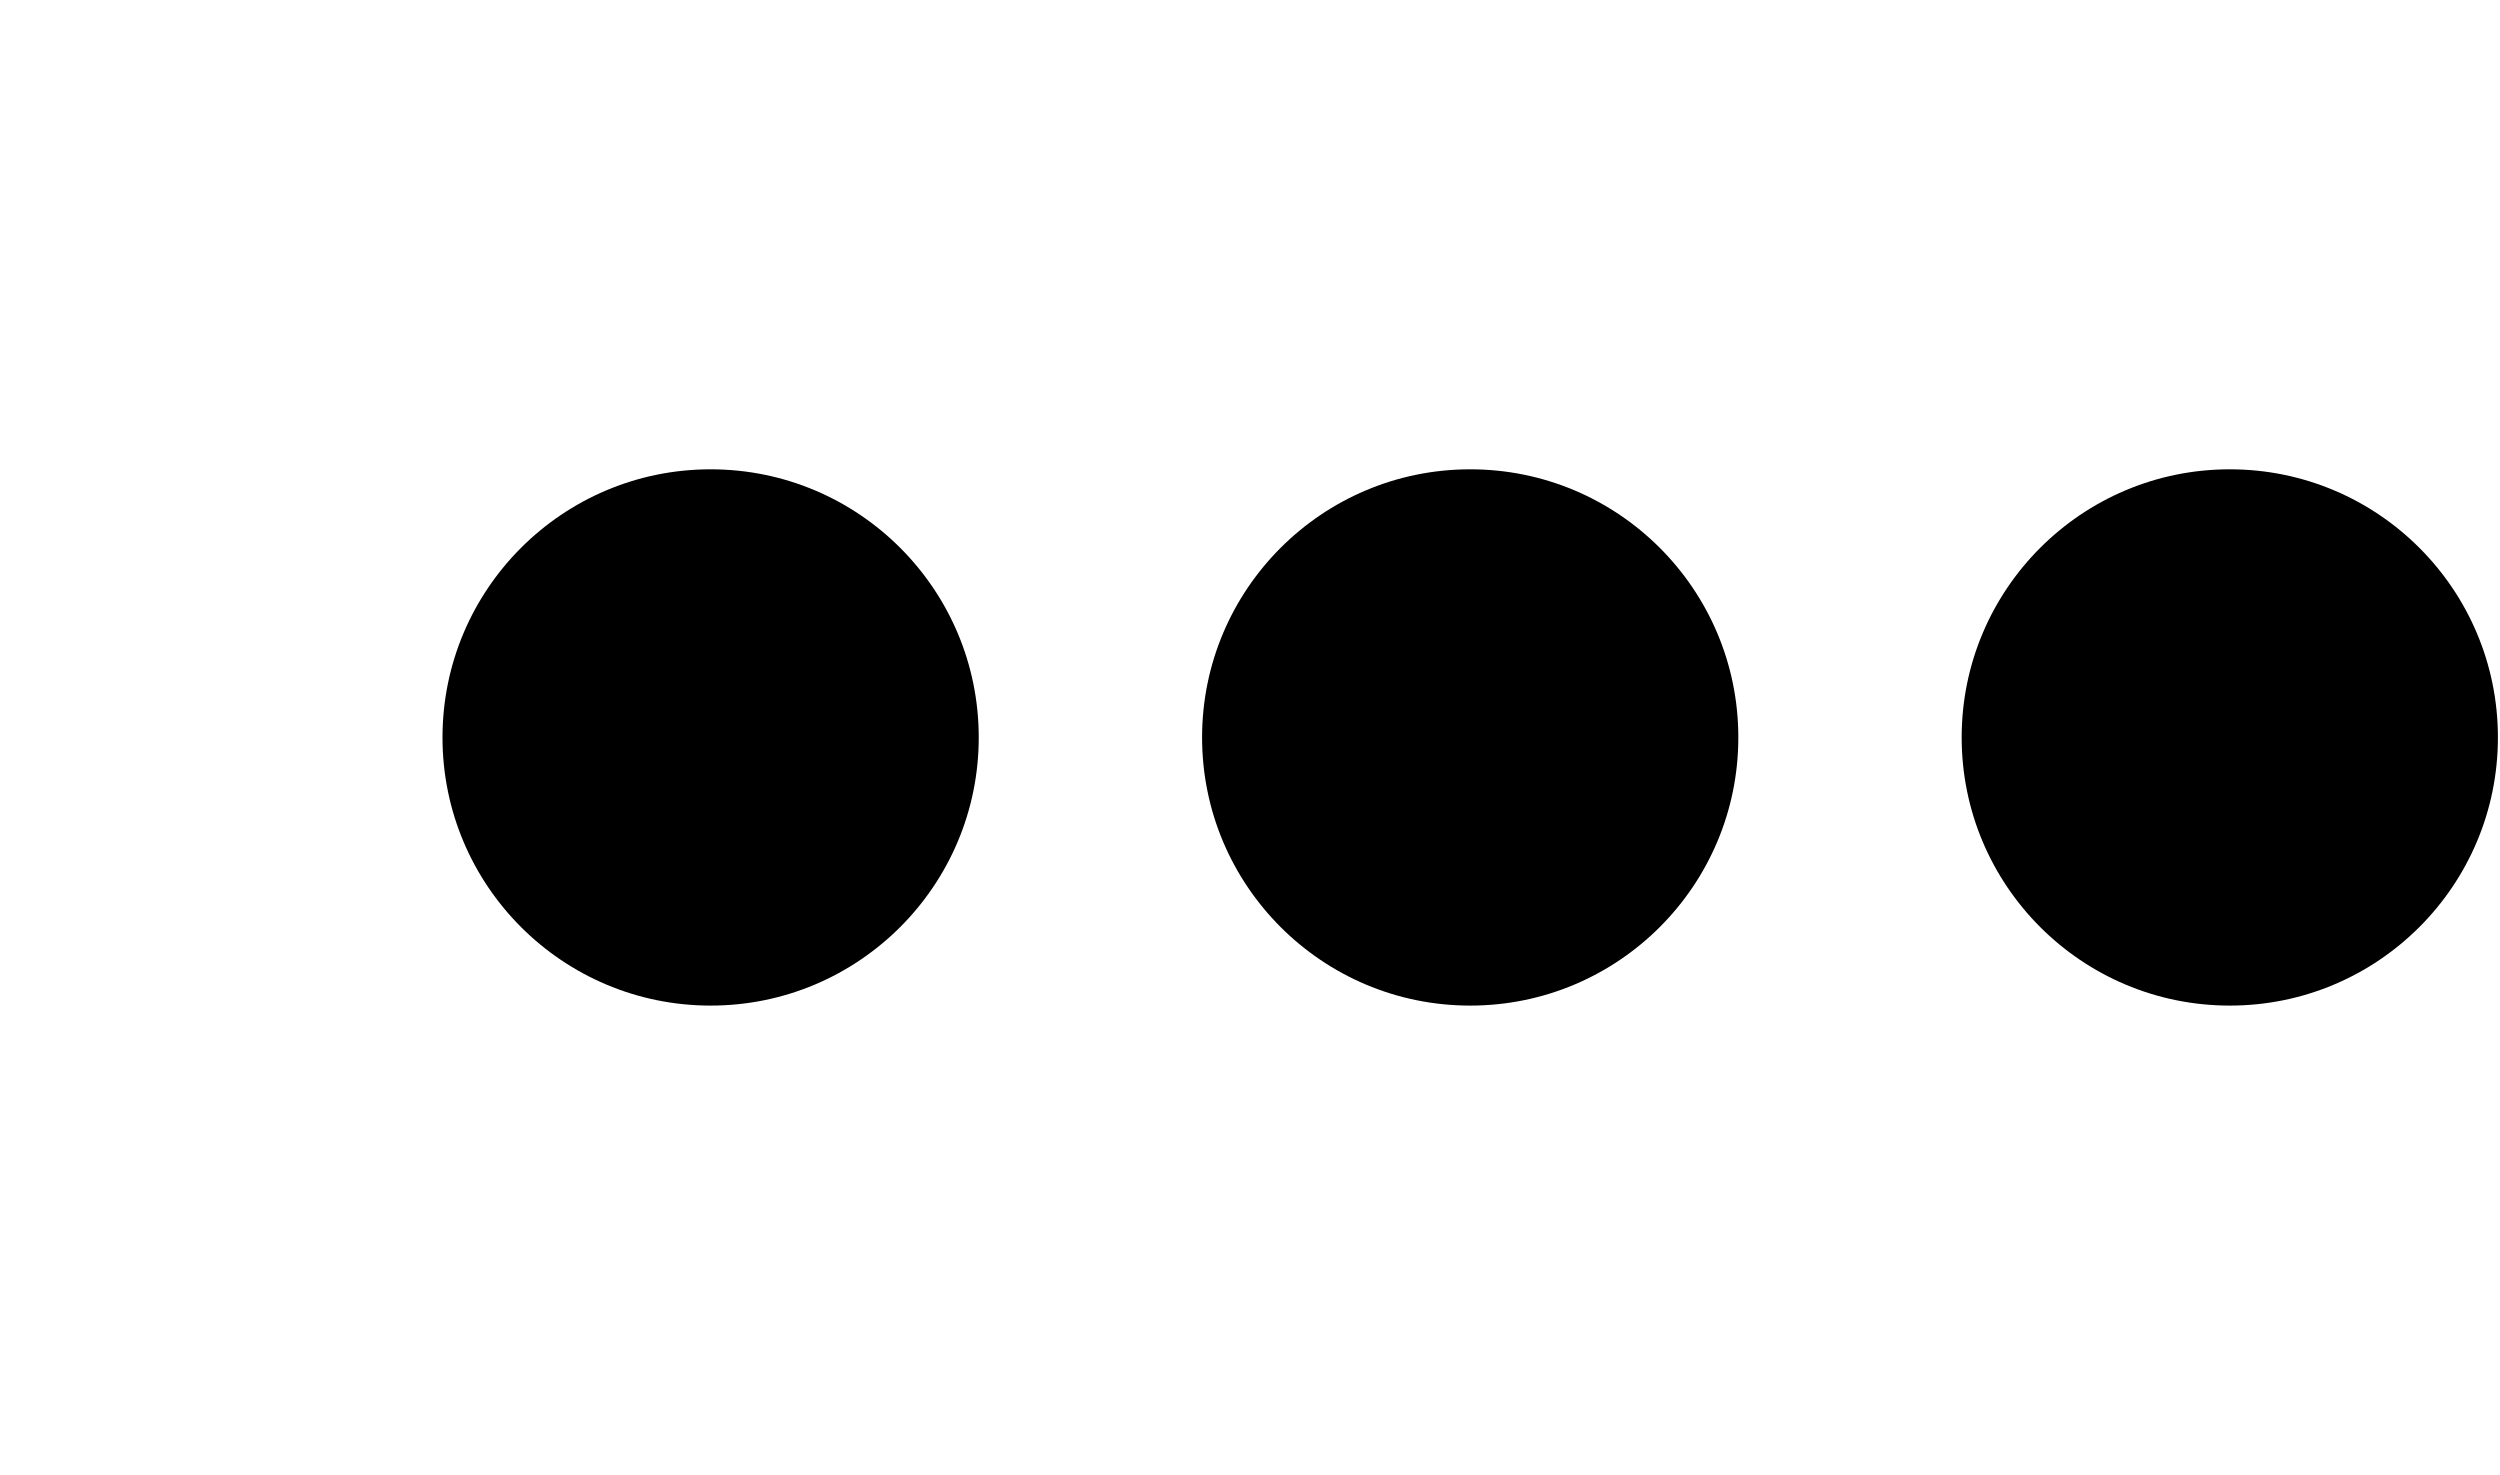
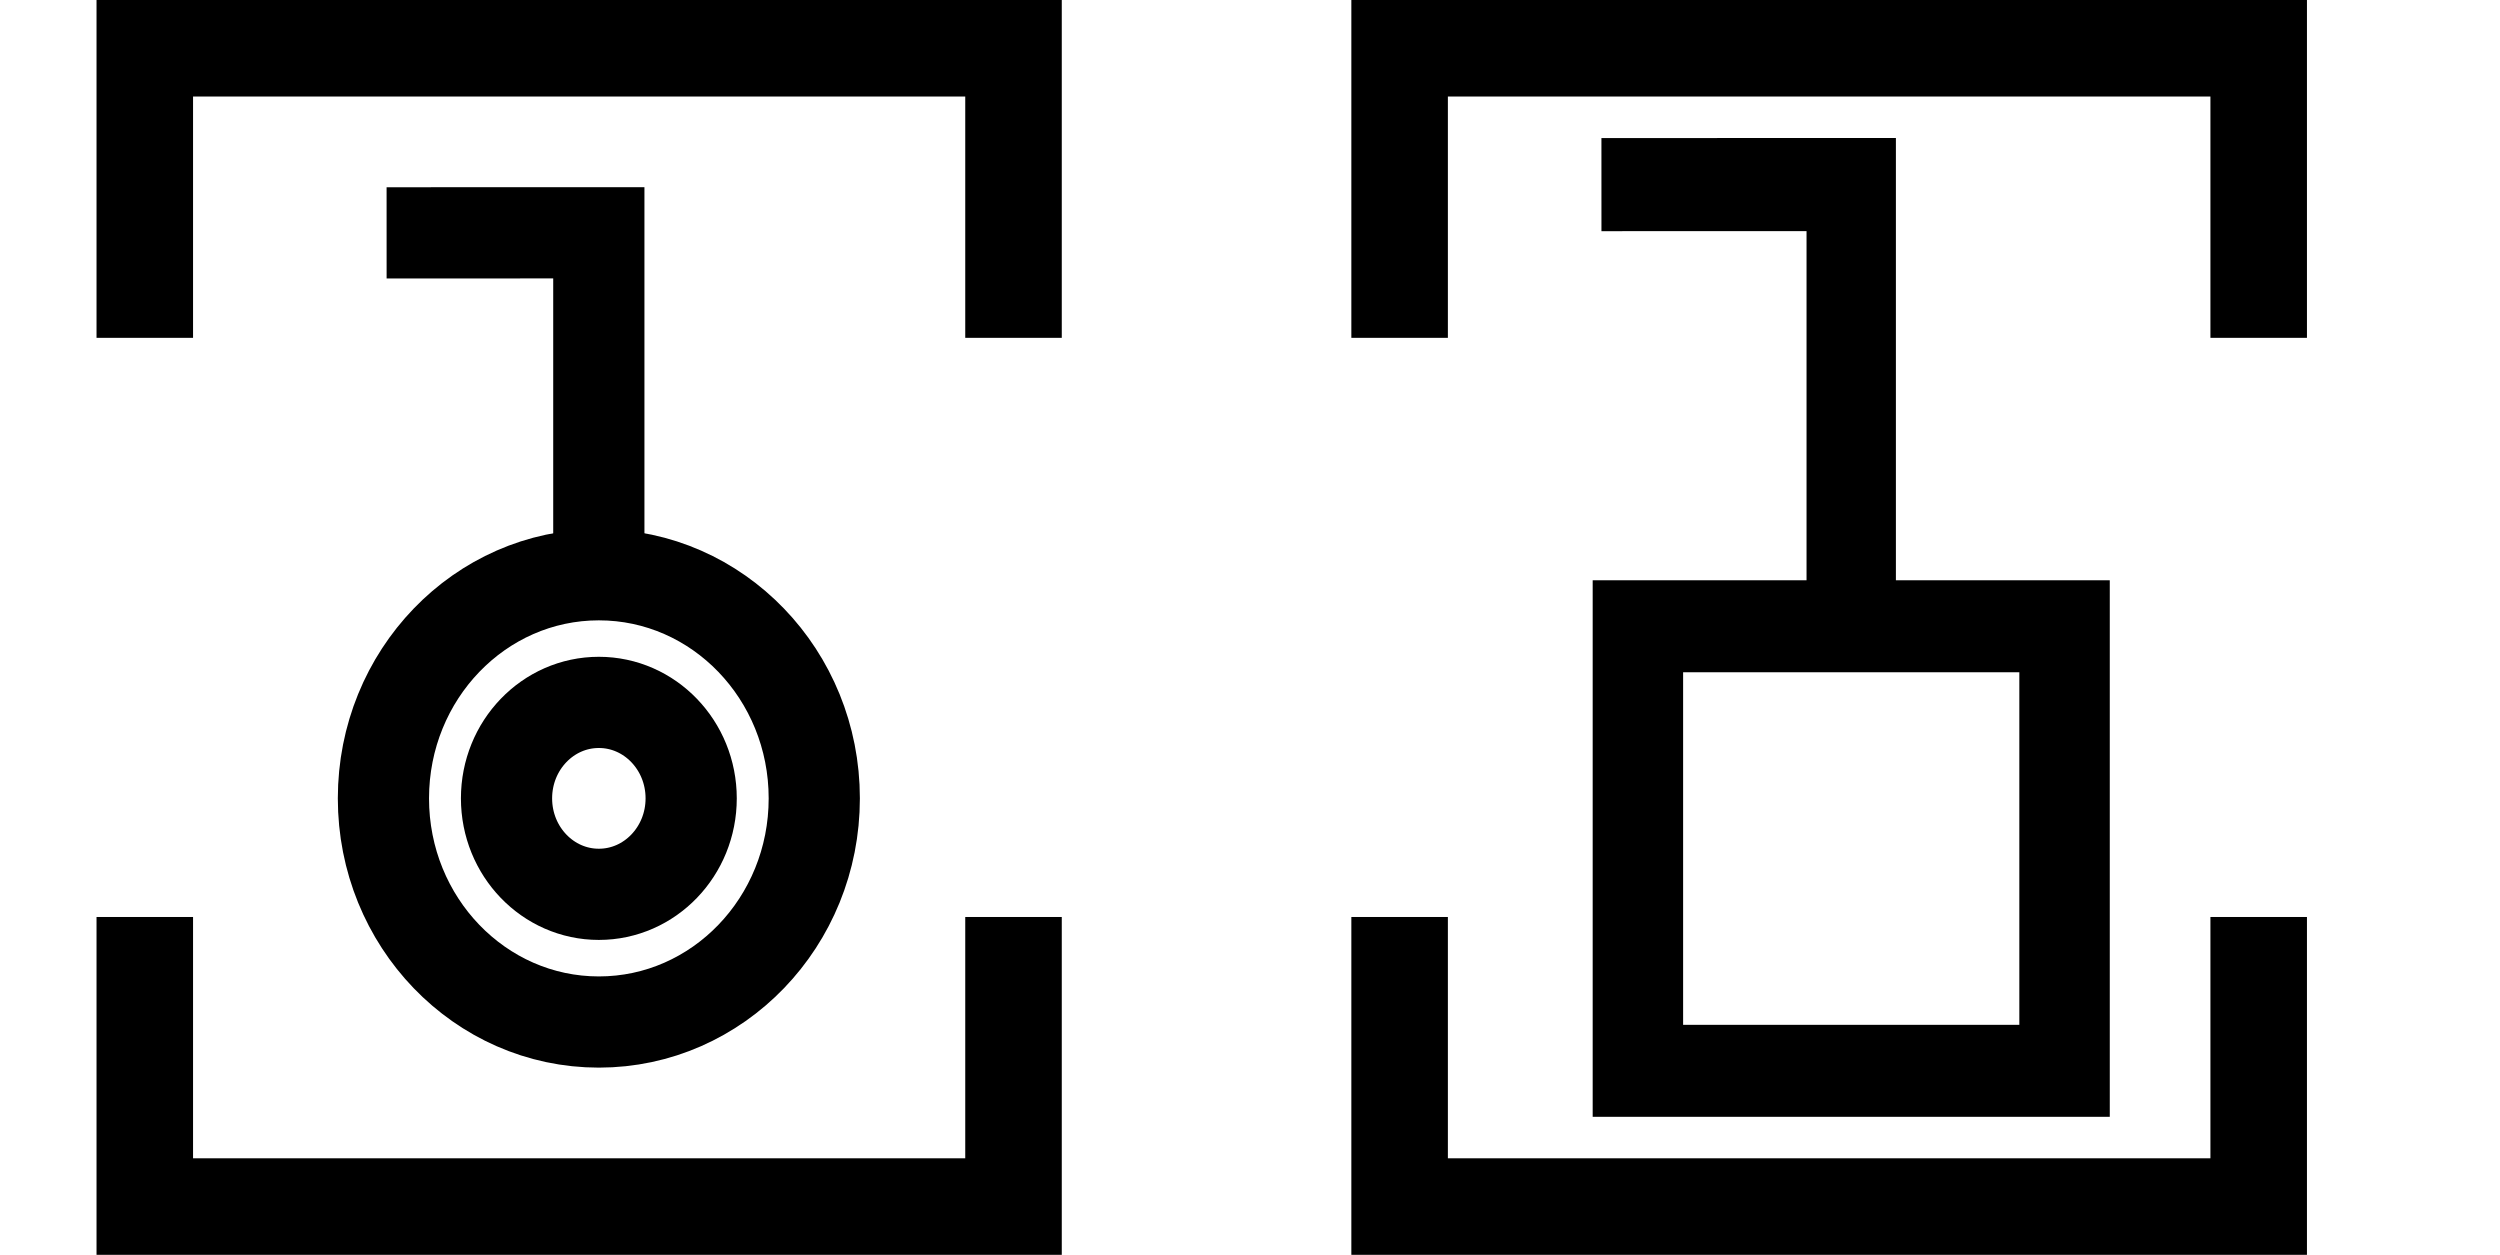
- <svg xmlns="http://www.w3.org/2000/svg" width="33.9" height="20" viewBox="0 0 33.9 20" version="1.1" id="svg3807">
-   <g id="layer L1" transform="translate(0,10)">
-     <g transform="translate(0,0)">
-       <g />
-     </g>
-     <g transform="translate(6,0)">
-       <g id="layer1" transform="translate(0,-291.7083)">
-         <g transform="matrix(1.172932,0,0,-0.9520283,-583.8196,-1486.07)" id="g10351" style="stroke-width:1.788;stroke-miterlimit:4;stroke-dasharray:none">
-           <g transform="matrix(0.9094024,0,0,1.120415,45.09442,226.1223)" id="g10351-0" style="stroke-width:1.789;stroke-miterlimit:4;stroke-dasharray:none">
-             <g id="g2601" transform="matrix(0.8925618,0,0,0.8925266,53.47671,-202.8362)" style="stroke-width:2.005">
-               <g id="g3084" transform="matrix(1.011122,0,0,0.9932151,-7.370096,-13.71252)" style="stroke-width:2.001">
-                 <g transform="matrix(0.8377975,0,0,0.8280196,-39.34358,-319.7406)" id="g10367" style="stroke-width:2.22;stroke-miterlimit:4;stroke-dasharray:none">
-                   <g id="g2860">
-                     <ellipse style="fill:#000000;fill-opacity:1;fill-rule:evenodd;stroke:none;stroke-width:2.03;stroke-linecap:butt;stroke-linejoin:miter;stroke-miterlimit:4;stroke-dasharray:none;stroke-opacity:1" id="path3355-3-9-8" cx="647.744" cy="-1866.407" rx="4.508" ry="4.644" />
+ <svg xmlns="http://www.w3.org/2000/svg" width="51.8" height="26" viewBox="0 0 51.8 26" version="1.1" id="svg3807">
+   <g id="layer L1" transform="translate(0,13)">
+     <g transform="translate(3,0)">
+       <g transform="translate(4,0)">
+         <g transform="translate(0,0)">
+           <g id="layer1" transform="translate(0,-291.7083)">
+             <g transform="matrix(1.172932,0,0,-0.9520283,-583.8196,-1486.07)" id="g10351" style="stroke-width:1.788;stroke-miterlimit:4;stroke-dasharray:none">
+               <g transform="matrix(0.9094024,0,0,1.120415,45.09442,226.1223)" id="g10351-0" style="stroke-width:1.789;stroke-miterlimit:4;stroke-dasharray:none">
+                 <g id="g2601" transform="matrix(0.8925618,0,0,0.8925266,53.47671,-202.8362)" style="stroke-width:2.005">
+                   <g transform="matrix(0.9161032,0,0,-0.9078513,101.9969,-4745.411)" id="g14246" style="stroke-width:2.177;stroke-miterlimit:4;stroke-dasharray:none">
+                     <g transform="matrix(1.222974,0,0,1.234139,-146.3597,738.2648)" id="g14253">
+                       <g transform="translate(-39.3611,1.9848)" id="g14264" style="stroke-width:1.772;stroke-miterlimit:4;stroke-dasharray:none">
+                         <g id="g10359-10-8" transform="matrix(1,0,0,-1,-52.73343,-5050.882)" style="stroke-width:1.772;stroke-miterlimit:4;stroke-dasharray:none">
+                           <g transform="matrix(1,0,0,-1,9.453375,-5051.509)" id="g14371">
+                             <g id="g10364-8-3" transform="matrix(1,0,0,-1,-48.16121,-5051.049)" />
+                             <g transform="translate(-27.1658,1.5491)" id="g14427">
+                               <g id="g10367-880-7" transform="matrix(1,0,0,-1,-48.16121,-5051.049)" />
+                               <g transform="translate(-45.4538,2.7243)" id="g14438">
+                                 <g id="g10370-7-5" transform="matrix(1,0,0,-1,-48.16121,-5051.049)" />
+                                 <g transform="translate(-30.4313,0.6037)" id="g14451">
+                                   <g id="g12601" style="stroke-width:2.605;stroke-miterlimit:4;stroke-dasharray:none" transform="matrix(0.6486516,0,0,0.7128036,230.9036,-908.8502)">
+                                     <g style="stroke-width:1.48;stroke-miterlimit:4;stroke-dasharray:none" transform="matrix(1.846011,0,0,-1.679871,592.5355,-3070.463)" id="g4509-93-8">
+                                       <g id="g20055" transform="matrix(0.8002002,0,0,0.8223537,5.468814,10.95793)" style="stroke-width:1.824">
+                                         <g id="g20314" transform="matrix(0.9998634,0,0,-1,0.00611664,131.9087)" style="stroke-width:1.824">
+                                           <g id="g22529" transform="matrix(-1,0,0,1,94.44605,-1.6809064e-6)">
+                                             <g id="g22811" transform="matrix(1,0,0,-1,0,132.1269)">
+                                               <g id="g1305">
+                                                 <g id="g2215" transform="translate(-4.2196546e-7,9.52066)">
+                                                   <g id="layer1-6-3-56-3-8-9" transform="matrix(-0.7177191,0,0,-0.698289,-398.6905,-82.09261)" style="stroke-width:3.789;stroke-miterlimit:4;stroke-dasharray:none">
+                                                     <g transform="matrix(5.820712,0,0,5.820712,-711.3569,-666.8932)" id="g5414-3-0-2-5-3-2" style="stroke-width:3.789">
+                                                       <g transform="matrix(0.2597607,0,0,0.2597607,12.18558,38.7607)" id="g4442-6-1-3-9-93-5-0" style="stroke-width:3.789">
+                                                         <g transform="rotate(180,65.80256,172.9668)" id="g4446-6-9-0-0-1-4-6-2" style="stroke-width:3.789">
+                                                           <g transform="translate(-1.010153,-6.12405)" id="g4404-1-2-4-9-2-1-5-3" style="stroke-width:3.789">
+                                                             <g id="g2346" transform="translate(-4.876876,-12.21219)">
+                                                               <g id="g4262-8-3-8-0-98-3-2" transform="matrix(-1.130322,0,0,-1.130322,138.4035,360.0767)" style="stroke-width:1.508;stroke-miterlimit:4;stroke-dasharray:none">
+                                                                 <path id="path4186-6-5-5-4-6-9-1-1-9-4" d="m 5.616,131.803 3.508,-10e-4 v 5.728" style="fill:none;fill-rule:evenodd;stroke:#000000;stroke-width:1.508;stroke-linecap:butt;stroke-linejoin:miter;stroke-miterlimit:4;stroke-dasharray:none;stroke-opacity:1" />
+                                                               </g>
+                                                               <path id="path3355-6-0-9-0-2" d="m 124.065,200.531 a 4.025,4.178 0 0 1 4.025,-4.179 4.025,4.178 0 0 1 4.025,4.179 4.025,4.178 0 0 1 -4.025,4.178 4.025,4.178 0 0 1 -4.025,-4.178 z" style="fill:none;fill-rule:evenodd;stroke:#000000;stroke-width:1.704;stroke-linecap:butt;stroke-linejoin:miter;stroke-miterlimit:4;stroke-dasharray:none;stroke-opacity:1" />
+                                                               <path id="path3355-6-0-9-0-4-6" d="m 126.365,200.531 a 1.725,1.793 0 0 1 1.725,-1.793 1.725,1.793 0 0 1 1.725,1.793 1.725,1.793 0 0 1 -1.725,1.793 1.725,1.793 0 0 1 -1.725,-1.793 z" style="fill:none;fill-rule:evenodd;stroke:#000000;stroke-width:1.704;stroke-linecap:butt;stroke-linejoin:miter;stroke-miterlimit:4;stroke-dasharray:none;stroke-opacity:1" />
+                                                             </g>
+                                                           </g>
+                                                         </g>
+                                                       </g>
+                                                     </g>
+                                                   </g>
+                                                 </g>
+                                               </g>
+                                             </g>
+                                           </g>
+                                         </g>
+                                       </g>
+                                     </g>
+                                   </g>
+                                 </g>
+                               </g>
+                             </g>
+                           </g>
+                         </g>
+                       </g>
+                     </g>
                  </g>
                </g>
              </g>
            </g>
          </g>
        </g>
      </g>
+       <polyline points="0,6 0,12 18,12 18,6 " style="fill:none;stroke:black;stroke-width:2" />
+       <polyline points="0,-6 0,-12 18,-12 18,-6 " style="fill:none;stroke:black;stroke-width:2" />
    </g>
-     <g transform="translate(16.3,0)">
-       <g id="layer1" transform="translate(0,-291.7083)">
-         <g transform="matrix(1.172932,0,0,-0.9520283,-583.8196,-1486.07)" id="g10351" style="stroke-width:1.788;stroke-miterlimit:4;stroke-dasharray:none">
-           <g transform="matrix(0.9094024,0,0,1.120415,45.09442,226.1223)" id="g10351-0" style="stroke-width:1.789;stroke-miterlimit:4;stroke-dasharray:none">
-             <g id="g2601" transform="matrix(0.8925618,0,0,0.8925266,53.47671,-202.8362)" style="stroke-width:2.005">
-               <g id="g3084" transform="matrix(1.011122,0,0,0.9932151,-7.370096,-13.71252)" style="stroke-width:2.001">
-                 <g transform="matrix(0.8377975,0,0,0.8280196,-39.34358,-319.7406)" id="g10367" style="stroke-width:2.22;stroke-miterlimit:4;stroke-dasharray:none">
-                   <g id="g2860">
-                     <ellipse style="fill:#000000;fill-opacity:1;fill-rule:evenodd;stroke:none;stroke-width:2.03;stroke-linecap:butt;stroke-linejoin:miter;stroke-miterlimit:4;stroke-dasharray:none;stroke-opacity:1" id="path3355-3-9-8" cx="647.744" cy="-1866.407" rx="4.508" ry="4.644" />
+     <g transform="translate(26,0)" />
+     <g transform="translate(29,0)">
+       <g transform="translate(4,0)">
+         <g transform="translate(0,0)">
+           <g id="layer1" transform="translate(0,-291.7083)">
+             <g transform="matrix(1.172932,0,0,-0.9520283,-583.8196,-1486.07)" id="g10351" style="stroke-width:1.788;stroke-miterlimit:4;stroke-dasharray:none">
+               <g transform="matrix(0.9094024,0,0,1.120415,45.09442,226.1223)" id="g10351-0" style="stroke-width:1.789;stroke-miterlimit:4;stroke-dasharray:none">
+                 <g id="g2601" transform="matrix(0.8925618,0,0,0.8925266,53.47671,-202.8362)" style="stroke-width:2.005">
+                   <g transform="matrix(0.9161032,0,0,-0.9078513,101.9969,-4745.411)" id="g14246" style="stroke-width:2.177;stroke-miterlimit:4;stroke-dasharray:none">
+                     <g transform="matrix(1.222974,0,0,1.234139,-146.3597,738.2648)" id="g14253">
+                       <g transform="translate(-39.3611,1.9848)" id="g14264" style="stroke-width:1.772;stroke-miterlimit:4;stroke-dasharray:none">
+                         <g id="g10359-10-8" transform="matrix(1,0,0,-1,-52.73343,-5050.882)" style="stroke-width:1.772;stroke-miterlimit:4;stroke-dasharray:none">
+                           <g transform="matrix(1,0,0,-1,9.453375,-5051.509)" id="g14371">
+                             <g id="g10364-8-3" transform="matrix(1,0,0,-1,-48.16121,-5051.049)" />
+                             <g transform="translate(-27.1658,1.5491)" id="g14427">
+                               <g id="g10367-880-7" transform="matrix(1,0,0,-1,-48.16121,-5051.049)" />
+                               <g transform="translate(-45.4538,2.7243)" id="g14438">
+                                 <g id="g10370-7-5" transform="matrix(1,0,0,-1,-48.16121,-5051.049)" />
+                                 <g transform="translate(-30.4313,0.6037)" id="g14451">
+                                   <g id="g12601" style="stroke-width:2.605;stroke-miterlimit:4;stroke-dasharray:none" transform="matrix(0.6486516,0,0,0.7128036,230.9036,-908.8502)">
+                                     <g style="stroke-width:1.48;stroke-miterlimit:4;stroke-dasharray:none" transform="matrix(1.846011,0,0,-1.679871,592.5355,-3070.463)" id="g4509-93-8">
+                                       <g id="g20055" transform="matrix(0.8002002,0,0,0.8223537,5.468814,10.95793)" style="stroke-width:1.824">
+                                         <g id="g20314" transform="matrix(0.9998634,0,0,-1,0.00611664,131.9087)" style="stroke-width:1.824">
+                                           <g id="g1248" transform="matrix(0.4865709,0,0,0.481358,19.61969,44.79501)" style="stroke-width:3.769;stroke-miterlimit:4;stroke-dasharray:none">
+                                             <g id="g1560" transform="matrix(0.7986289,0,0,0.7988544,6.441648,13.45424)" style="stroke-width:4.719">
+                                               <g id="g1745" transform="translate(8.315181,-6.137492)">
+                                                 <g id="g2469" transform="translate(17.57402,-2.212496)">
+                                                   <g id="g5102" transform="translate(-5.102108,0.563919)" style="stroke-width:3.775;stroke-miterlimit:4;stroke-dasharray:none">
+                                                     <g id="g8395" transform="translate(-1.821697,1.05357)">
+                                                       <g id="g8688" transform="translate(-0.2488129,-1.253024)">
+                                                         <g id="g9078" transform="translate(0.04681289,0.560783)" style="stroke-width:4.719;stroke-miterlimit:4;stroke-dasharray:none">
+                                                           <g id="g9477">
+                                                             <g id="g11145">
+                                                               <g id="g951" transform="translate(3.415347e-7,2.528218)">
+                                                                 <g id="g1689" transform="translate(3.4154001e-7,-0.3041344)">
+                                                                   <g id="g2808" transform="translate(6.000886)">
+                                                                     <g id="g4724">
+                                                                       <g style="stroke-width:3.149;stroke-miterlimit:4;stroke-dasharray:none" transform="matrix(1.480673,0,0,1.516846,-6.28103,-144.5997)" id="g4262-8-3-2-08-7-6" />
+                                                                       <g id="g4904" transform="translate(13.49029,-32.89643)">
+                                                                         <path style="fill:none;fill-rule:evenodd;stroke:#000000;stroke-width:3.149;stroke-linecap:butt;stroke-linejoin:miter;stroke-miterlimit:4;stroke-dasharray:none;stroke-opacity:1" d="m 5.908,130.83 8.802,-0.002 v 13.765" id="path4186-6-5-5-4-6-3-9-9-7" transform="matrix(1.480673,0,0,1.516846,-6.28103,-144.5997)" />
+                                                                         <rect y="76.506" x="4.369" height="22.806" width="22.262" id="rect4172-8-9-3-1-5" style="fill:none;fill-opacity:1;stroke:#000000;stroke-width:4.719;stroke-miterlimit:4;stroke-dasharray:none;stroke-opacity:1" />
+                                                                       </g>
+                                                                     </g>
+                                                                   </g>
+                                                                 </g>
+                                                               </g>
+                                                             </g>
+                                                           </g>
+                                                         </g>
+                                                       </g>
+                                                     </g>
+                                                   </g>
+                                                 </g>
+                                               </g>
+                                             </g>
+                                           </g>
+                                         </g>
+                                       </g>
+                                     </g>
+                                   </g>
+                                 </g>
+                               </g>
+                             </g>
+                           </g>
+                         </g>
+                       </g>
+                     </g>
                  </g>
                </g>
              </g>
            </g>
          </g>
        </g>
      </g>
+       <polyline points="0,6 0,12 17.8,12 17.8,6 " style="fill:none;stroke:black;stroke-width:2" />
+       <polyline points="0,-6 0,-12 17.8,-12 17.8,-6 " style="fill:none;stroke:black;stroke-width:2" />
    </g>
-     <g transform="translate(26.6,0)">
-       <g id="layer1" transform="translate(0,-291.7083)">
-         <g transform="matrix(1.172932,0,0,-0.9520283,-583.8196,-1486.07)" id="g10351" style="stroke-width:1.788;stroke-miterlimit:4;stroke-dasharray:none">
-           <g transform="matrix(0.9094024,0,0,1.120415,45.09442,226.1223)" id="g10351-0" style="stroke-width:1.789;stroke-miterlimit:4;stroke-dasharray:none">
-             <g id="g2601" transform="matrix(0.8925618,0,0,0.8925266,53.47671,-202.8362)" style="stroke-width:2.005">
-               <g id="g3084" transform="matrix(1.011122,0,0,0.9932151,-7.370096,-13.71252)" style="stroke-width:2.001">
-                 <g transform="matrix(0.8377975,0,0,0.8280196,-39.34358,-319.7406)" id="g10367" style="stroke-width:2.22;stroke-miterlimit:4;stroke-dasharray:none">
-                   <g id="g2860">
-                     <ellipse style="fill:#000000;fill-opacity:1;fill-rule:evenodd;stroke:none;stroke-width:2.03;stroke-linecap:butt;stroke-linejoin:miter;stroke-miterlimit:4;stroke-dasharray:none;stroke-opacity:1" id="path3355-3-9-8" cx="647.744" cy="-1866.407" rx="4.508" ry="4.644" />
-                   </g>
-                 </g>
-               </g>
-             </g>
-           </g>
-         </g>
-       </g>
-     </g>
+     <g transform="translate(51.8,0)" />
  </g>
</svg>
